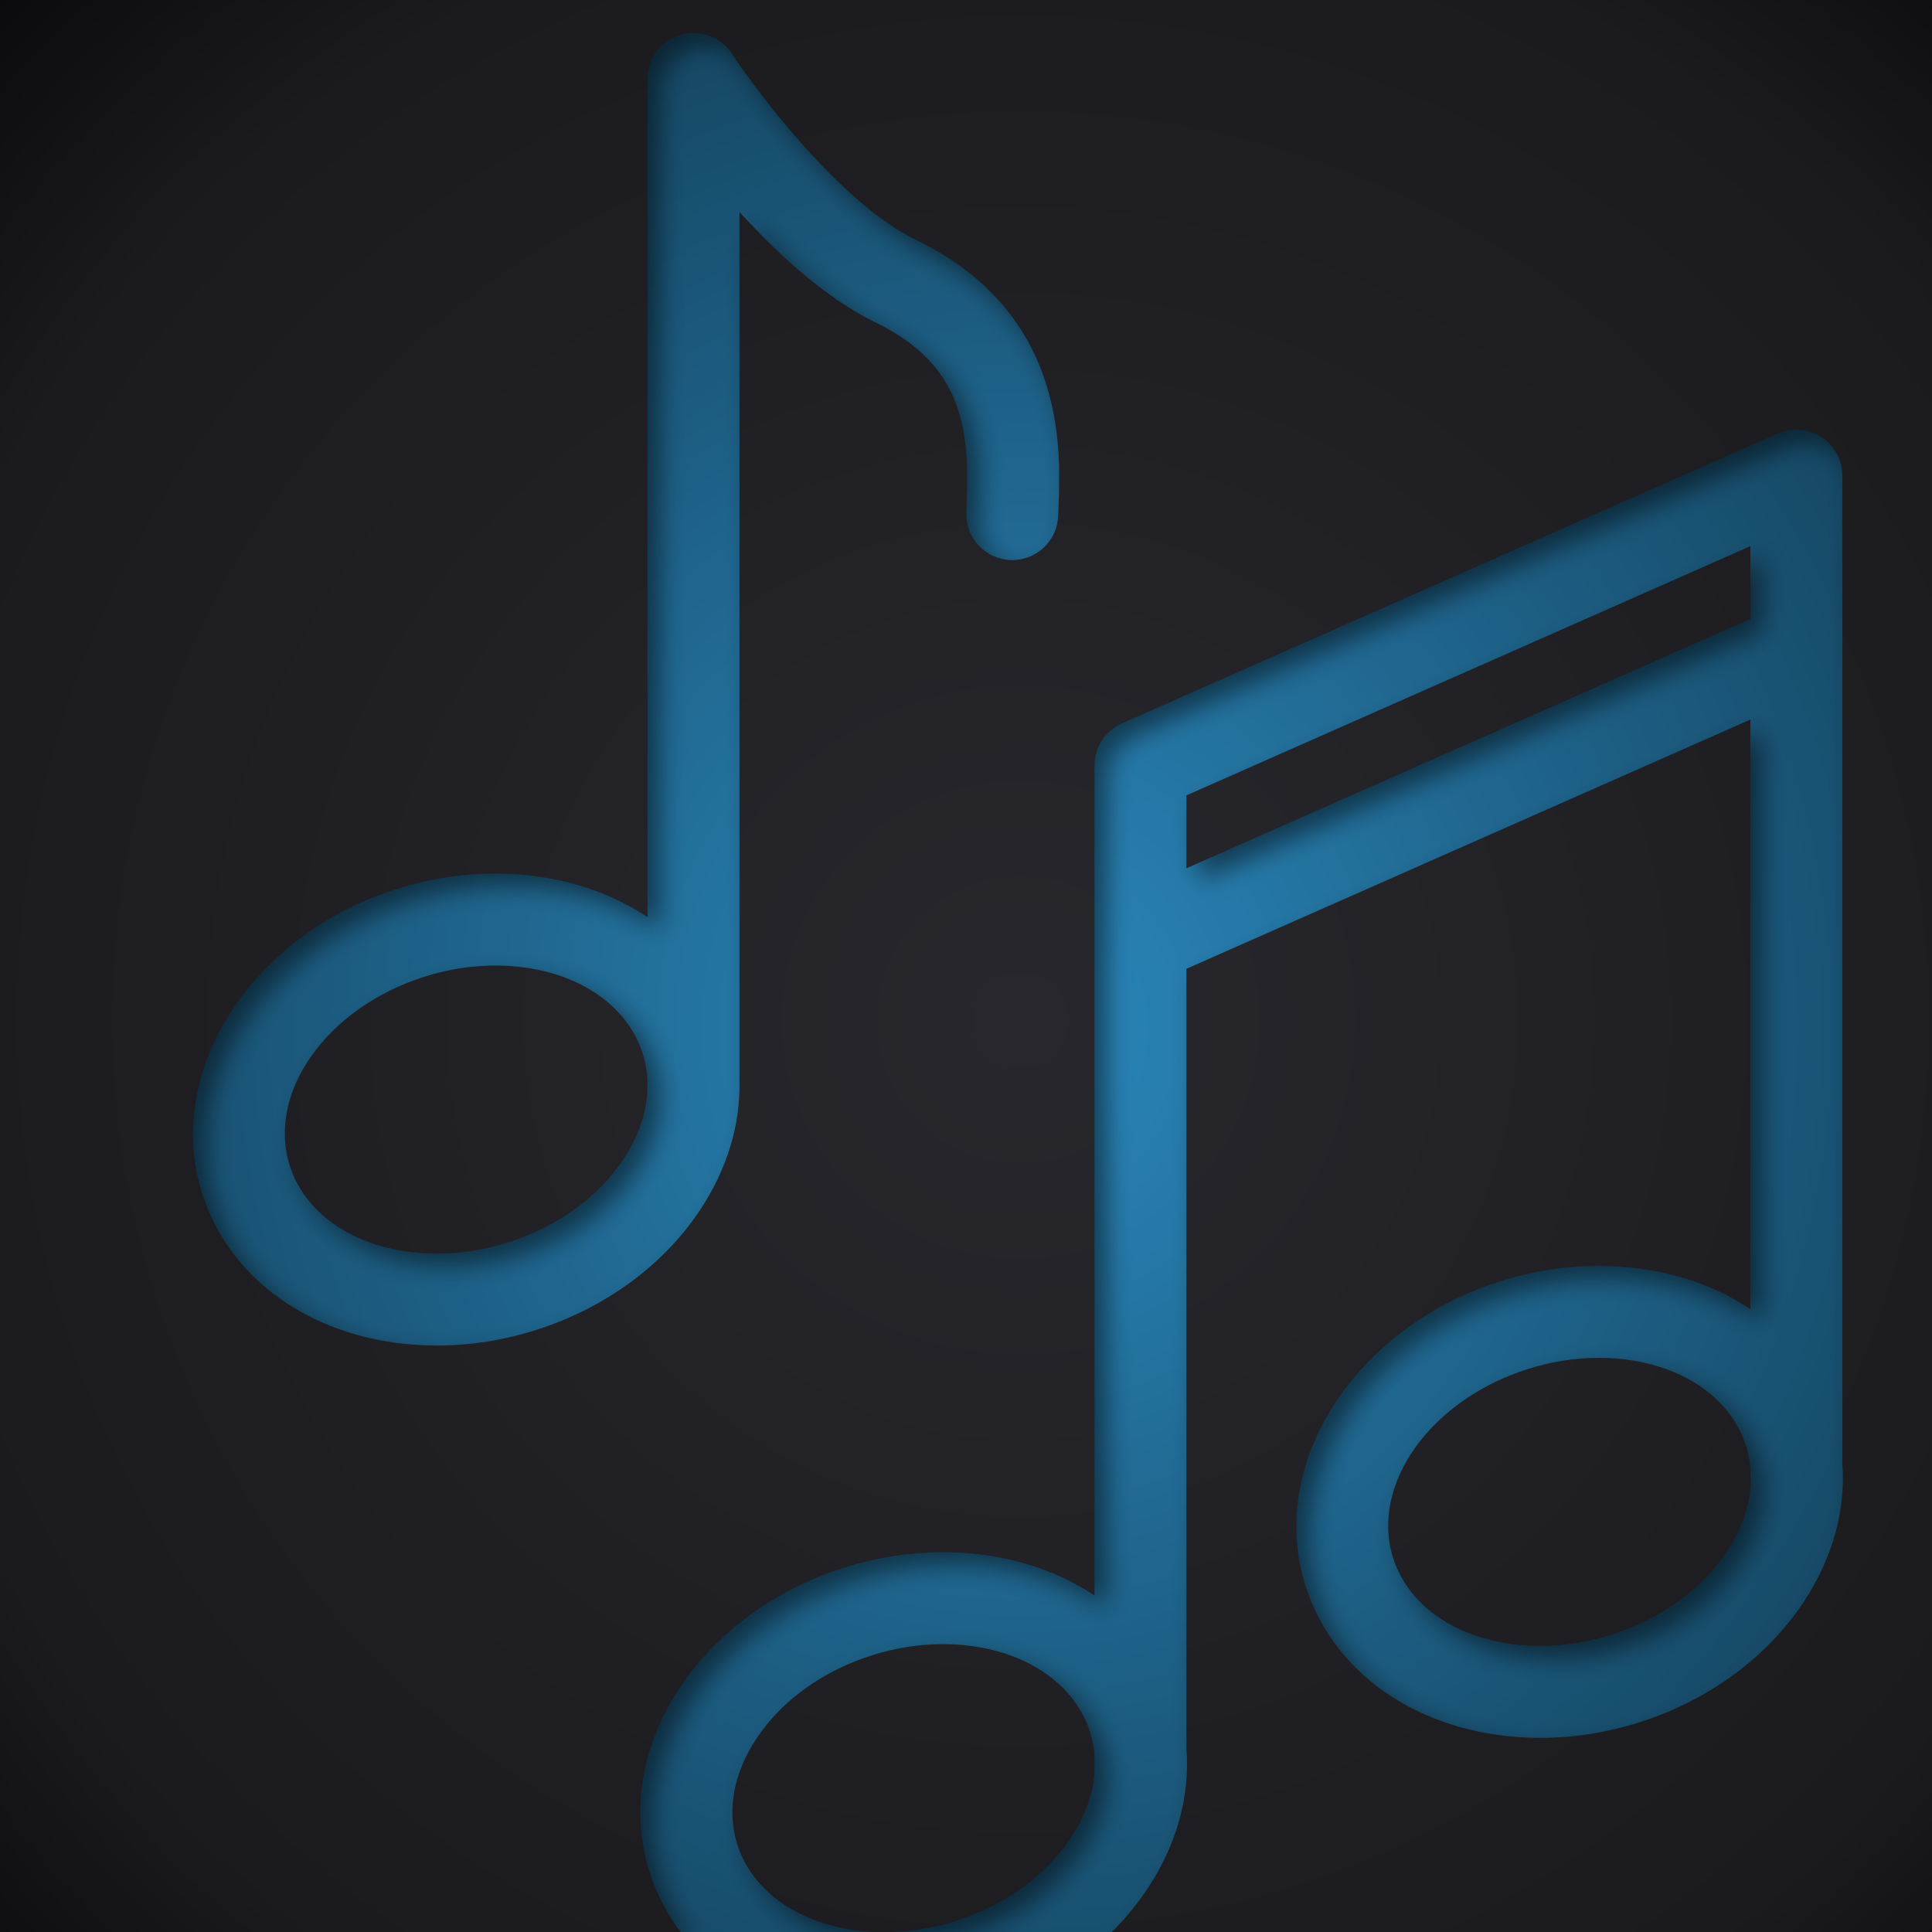
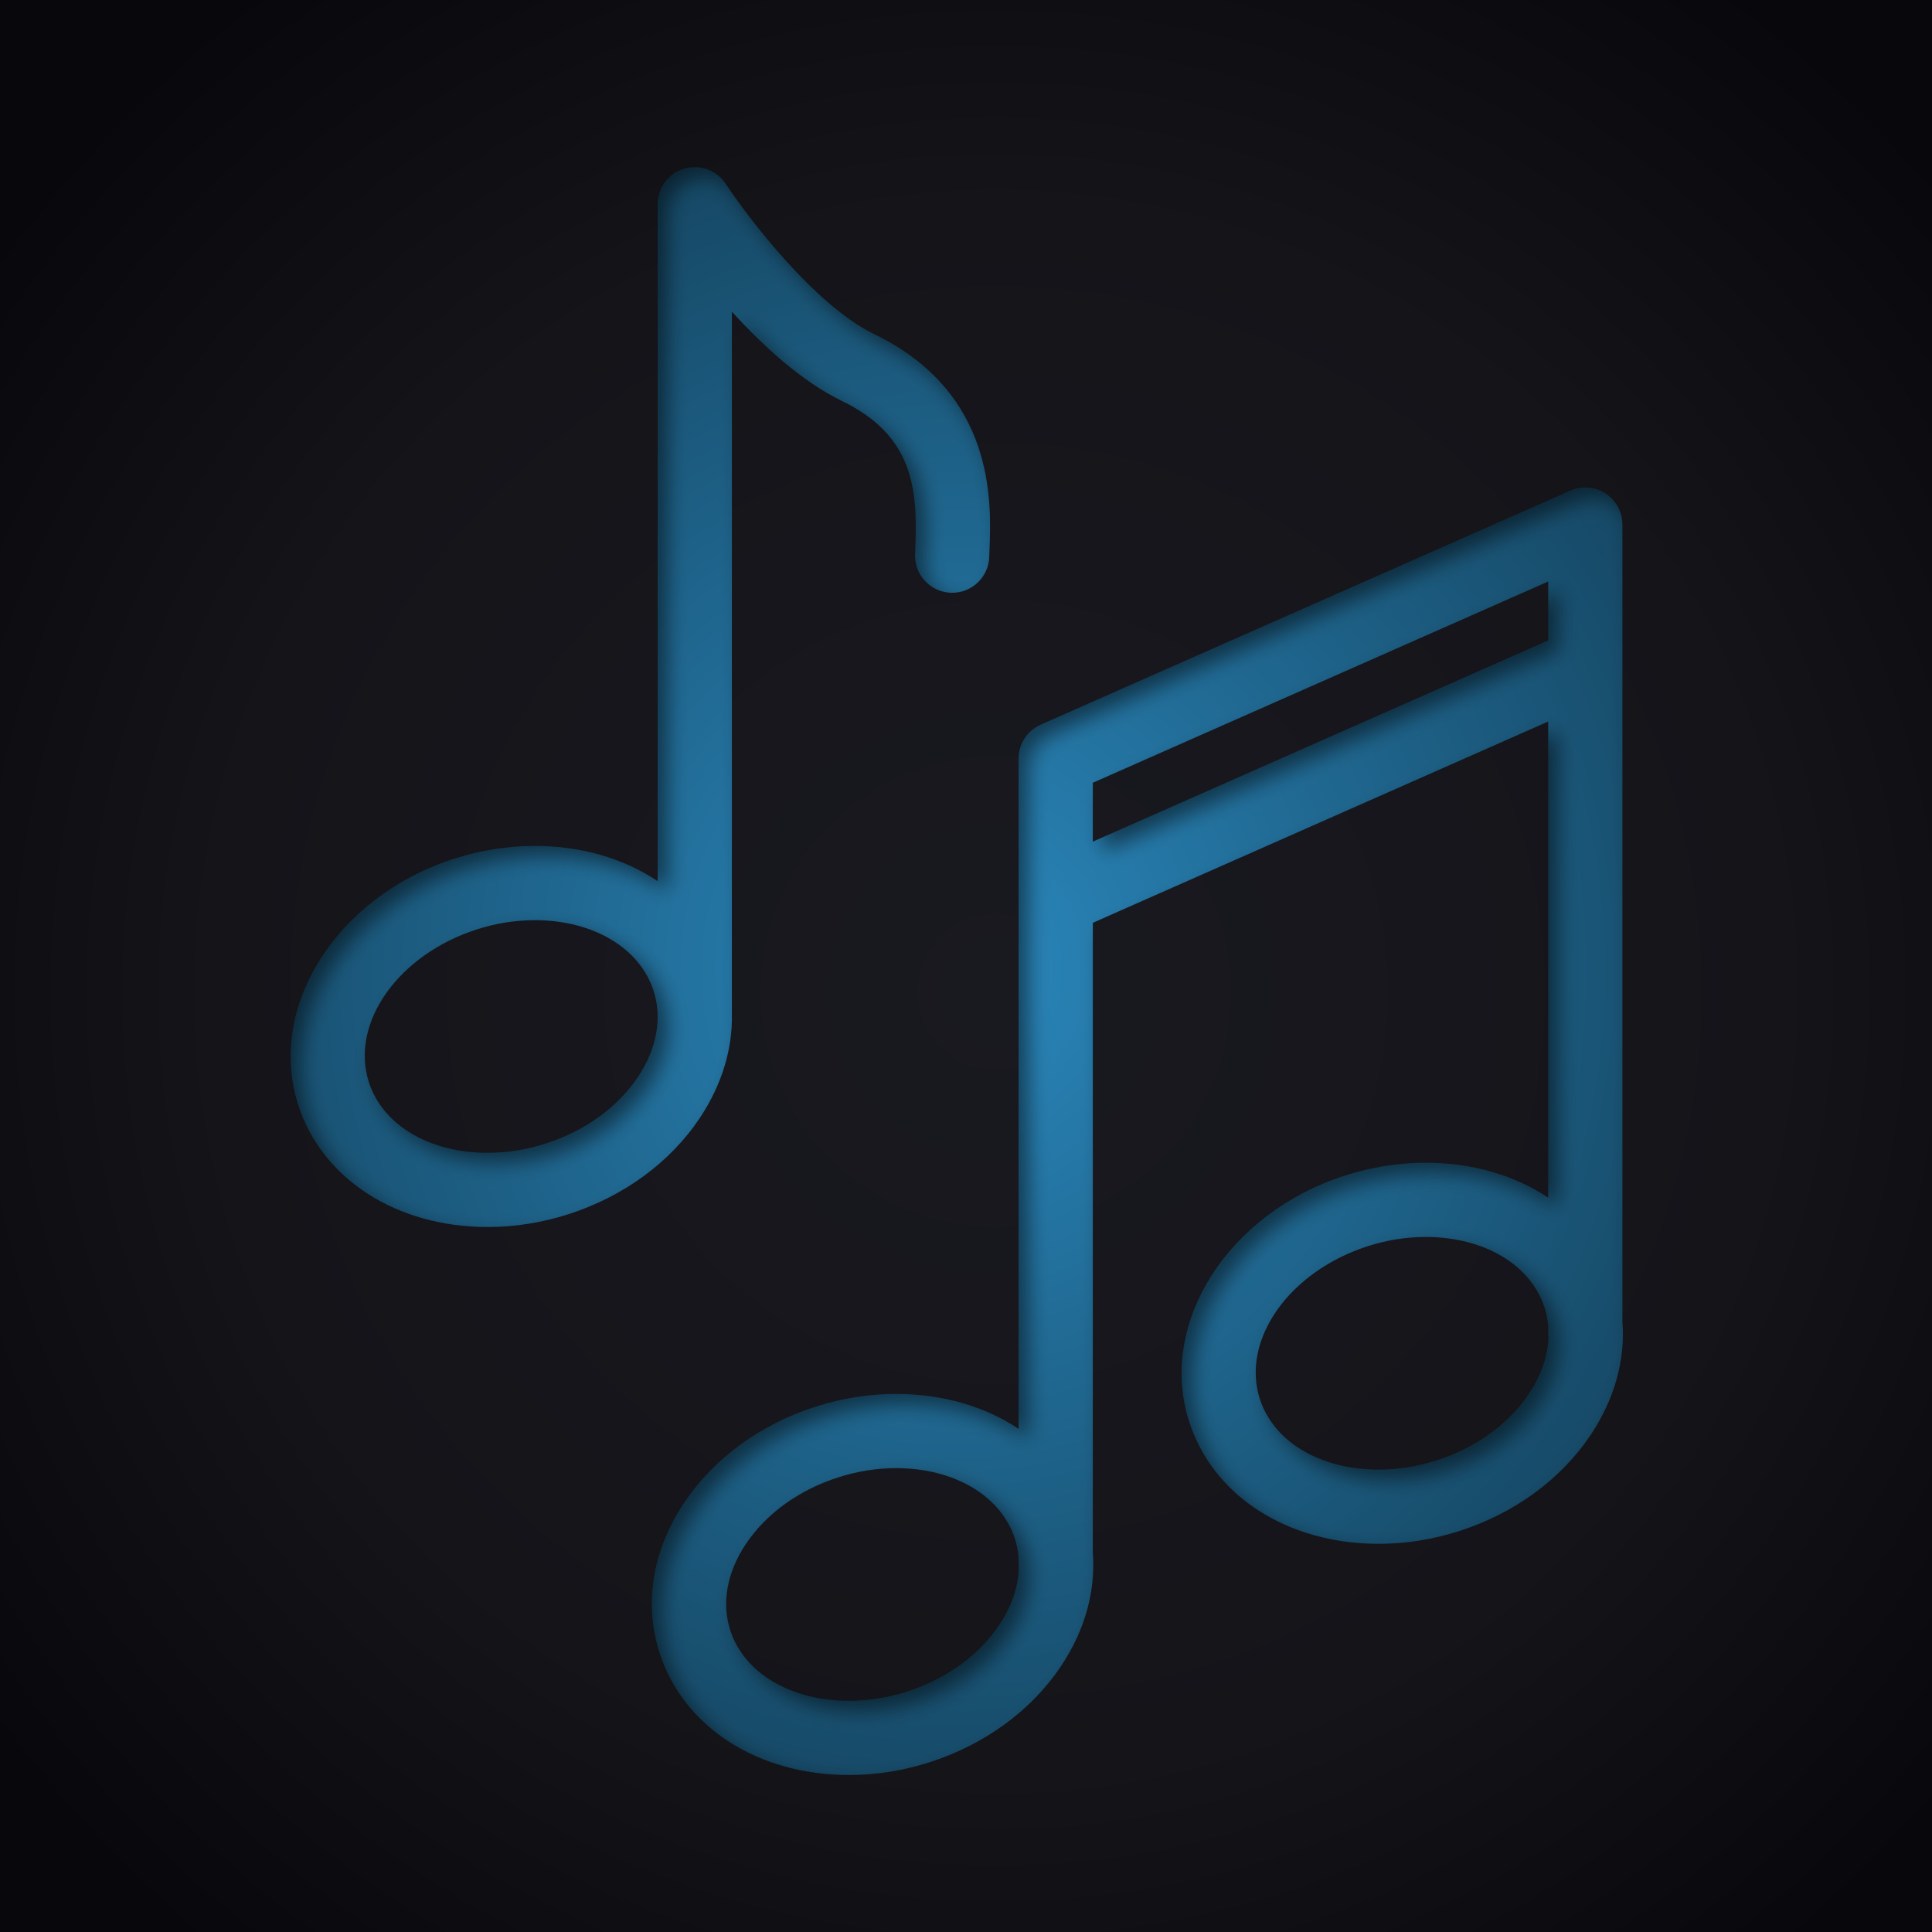
<svg xmlns="http://www.w3.org/2000/svg" xmlns:xlink="http://www.w3.org/1999/xlink" width="48" height="48" viewBox="0 0 12.7 12.7" version="1.1" id="svg8">
  <defs id="defs2">
    <linearGradient id="linearGradient1248">
      <stop style="stop-color:#2a88bd;stop-opacity:1;" offset="0" id="stop1244" />
      <stop id="stop1252" offset="0.436" style="stop-color:#1e6289;stop-opacity:1;" />
      <stop style="stop-color:#0f3246;stop-opacity:1" offset="1" id="stop1246" />
    </linearGradient>
    <linearGradient id="linearGradient1240">
-       <stop id="stop1236" offset="0" style="stop-color:#27272d;stop-opacity:1" />
-       <stop style="stop-color:#1b1b1e;stop-opacity:1" offset="0.765" id="stop1242" />
+       <stop id="stop1236" offset="0" style="stop-color:#191920;stop-opacity:1" />
+       <stop style="stop-color:#141419;stop-opacity:1" offset="0.627" id="stop1242" />
      <stop id="stop1238" offset="1" style="stop-color:#08080c;stop-opacity:1" />
    </linearGradient>
-     <radialGradient xlink:href="#linearGradient1240" id="radialGradient1234" cx="6.709" cy="291" fx="6.709" fy="291" r="8.174" gradientTransform="matrix(1.204366,1.4484126e-6,-1.4480636e-6,1.204076,-1.370687,-59.38603)" gradientUnits="userSpaceOnUse" />
+     <radialGradient xlink:href="#linearGradient1240" id="radialGradient1234" cx="6.709" cy="291" fx="6.709" fy="291" r="8.174" gradientTransform="matrix(1.006333,1.2102508e-6,-1.2099592e-6,1.00609,-0.2038962,-1.953002)" gradientUnits="userSpaceOnUse" />
    <radialGradient xlink:href="#linearGradient1248" id="radialGradient1250" cx="162.425" cy="162.423" fx="162.425" fy="162.423" r="134.579" gradientTransform="matrix(1.622242,5.3205232e-8,-5.5747932e-8,1.699769,-101.0674,-113.659)" gradientUnits="userSpaceOnUse" />
    <filter style="color-interpolation-filters:sRGB" id="filter1254" />
    <filter style="color-interpolation-filters:sRGB;" id="filter1426">
      <feFlood flood-opacity="0.498" flood-color="rgb(0,0,0)" result="flood" id="feFlood1416" />
      <feComposite in="flood" in2="SourceGraphic" operator="out" result="composite1" id="feComposite1418" />
      <feGaussianBlur in="composite1" stdDeviation="2" result="blur" id="feGaussianBlur1420" />
      <feOffset dx="2" dy="2" result="offset" id="feOffset1422" />
      <feComposite in="offset" in2="SourceGraphic" operator="atop" result="composite2" id="feComposite1424" />
    </filter>
+     <radialGradient xlink:href="#linearGradient1248" id="radialGradient98" gradientUnits="userSpaceOnUse" gradientTransform="matrix(1.622242,5.3205232e-8,-5.5747932e-8,1.699769,-101.0674,-113.659)" cx="162.425" cy="162.423" fx="162.425" fy="162.423" r="134.579" />
+     <radialGradient xlink:href="#linearGradient1248" id="radialGradient100" gradientUnits="userSpaceOnUse" gradientTransform="matrix(1.622242,5.3205232e-8,-5.5747932e-8,1.699769,-101.0674,-113.659)" cx="162.425" cy="162.423" fx="162.425" fy="162.423" r="134.579" />
  </defs>
  <g id="layer1" transform="translate(0,-284.3)">
-     <rect style="fill:url(#radialGradient1234);fill-opacity:1;stroke-width:0.265" id="rect3855" width="16.347" height="15.875" x="-1.465" y="283.062" />
-     <g id="g3795" transform="matrix(0.04029421,0,0,0.04029421,0.1468316,284.5164)" style="fill:url(#radialGradient1250);fill-opacity:1;stroke:none;stroke-opacity:1;filter:url(#filter1426)">
-       <path d="m 110.559,192.031 c 4.418,-6.66 6.594,-13.888 6.433,-21.013 V 29.208 c 6.276,6.907 14.106,14.107 22.23,18.042 14.467,7.008 15.272,17.869 14.833,29.322 -0.023,0.606 -0.045,1.179 -0.061,1.715 -0.118,4.14 3.143,7.593 7.283,7.711 0.073,0.002 0.145,0.003 0.218,0.003 4.043,0 7.377,-3.219 7.493,-7.286 0.014,-0.49 0.034,-1.014 0.055,-1.569 C 169.404,67.711 170.25,45.615 145.76,33.751 133.611,27.866 119.99,9.843 115.767,3.395 115.759,3.383 115.75,3.373 115.742,3.36 115.653,3.225 115.554,3.097 115.457,2.968 115.402,2.896 115.351,2.82 115.293,2.749 c -0.071,-0.087 -0.15,-0.167 -0.225,-0.251 -0.534,-0.597 -1.147,-1.093 -1.816,-1.48 -0.065,-0.038 -0.126,-0.081 -0.192,-0.116 -0.056,-0.03 -0.114,-0.053 -0.17,-0.082 -0.697,-0.355 -1.457,-0.602 -2.26,-0.725 -0.112,-0.018 -0.224,-0.04 -0.338,-0.052 -0.09,-0.01 -0.182,-0.011 -0.273,-0.018 -0.161,-0.011 -0.322,-0.023 -0.484,-0.024 -0.014,0 -0.028,-0.002 -0.043,-0.002 -0.069,0 -0.136,0.009 -0.205,0.01 -0.167,0.004 -0.334,0.01 -0.5,0.025 -0.097,0.009 -0.191,0.025 -0.286,0.038 -0.147,0.02 -0.295,0.039 -0.442,0.067 -0.11,0.022 -0.217,0.049 -0.326,0.075 -0.128,0.031 -0.255,0.061 -0.381,0.099 -0.124,0.037 -0.245,0.081 -0.366,0.124 -0.107,0.038 -0.215,0.074 -0.321,0.117 -0.138,0.056 -0.271,0.12 -0.404,0.184 -0.087,0.042 -0.175,0.08 -0.261,0.125 -0.148,0.078 -0.29,0.165 -0.432,0.252 -0.059,0.037 -0.119,0.066 -0.177,0.104 -0.012,0.008 -0.023,0.018 -0.036,0.026 -0.135,0.09 -0.264,0.188 -0.393,0.286 -0.072,0.055 -0.148,0.106 -0.218,0.163 -0.089,0.073 -0.173,0.154 -0.259,0.232 -0.604,0.541 -1.104,1.163 -1.492,1.841 -0.031,0.054 -0.067,0.106 -0.097,0.161 -0.03,0.055 -0.053,0.113 -0.082,0.169 -0.354,0.693 -0.6,1.448 -0.723,2.245 -0.019,0.119 -0.042,0.236 -0.054,0.355 -0.009,0.087 -0.011,0.176 -0.017,0.264 -0.012,0.164 -0.023,0.329 -0.025,0.494 0,0.014 -0.002,0.028 -0.002,0.042 v 136.754 c -6.757,-4.537 -15.341,-7.109 -24.838,-7.109 -5.436,0 -10.895,0.864 -16.226,2.567 -23.742,7.588 -37.905,29.879 -31.574,49.69 4.802,15.028 19.84,24.739 38.312,24.739 5.436,0 10.895,-0.864 16.226,-2.567 11.211,-3.579 20.682,-10.52 26.666,-19.54 z M 98.06,183.738 c -4.106,6.189 -10.759,11 -18.733,13.548 -3.853,1.231 -7.776,1.855 -11.661,1.855 -11.817,0 -21.247,-5.615 -24.024,-14.305 -3.814,-11.934 5.989,-25.767 21.852,-30.836 3.853,-1.231 7.776,-1.855 11.66,-1.855 11.818,0 21.248,5.615 24.025,14.306 1.751,5.478 0.643,11.617 -3.119,17.287 z" id="path3791" style="fill:url(#radialGradient1250);fill-opacity:1;stroke:none;stroke-opacity:1;" />
-       <path d="M 296.909,233.271 V 100.403 c 0,-0.013 0,-0.026 0,-0.04 V 72.21 c 0,-0.013 -0.002,-0.025 -0.002,-0.038 -10e-4,-0.187 -0.013,-0.374 -0.028,-0.561 -0.005,-0.065 -0.006,-0.132 -0.013,-0.197 -0.017,-0.152 -0.044,-0.303 -0.069,-0.454 -0.017,-0.1 -0.029,-0.201 -0.05,-0.3 -0.021,-0.096 -0.05,-0.192 -0.074,-0.287 -0.038,-0.151 -0.075,-0.303 -0.122,-0.451 -0.019,-0.059 -0.044,-0.118 -0.064,-0.177 -0.063,-0.18 -0.128,-0.358 -0.204,-0.532 -0.005,-0.012 -0.008,-0.023 -0.013,-0.035 -0.024,-0.054 -0.053,-0.103 -0.078,-0.155 -0.075,-0.16 -0.151,-0.317 -0.237,-0.47 -0.051,-0.092 -0.108,-0.179 -0.163,-0.267 -0.071,-0.115 -0.141,-0.231 -0.218,-0.342 -0.075,-0.109 -0.156,-0.213 -0.237,-0.317 -0.065,-0.084 -0.129,-0.17 -0.197,-0.25 -0.094,-0.112 -0.193,-0.217 -0.293,-0.322 -0.066,-0.069 -0.13,-0.14 -0.198,-0.206 -0.104,-0.101 -0.211,-0.196 -0.319,-0.29 -0.076,-0.066 -0.151,-0.133 -0.229,-0.195 -0.103,-0.083 -0.21,-0.16 -0.317,-0.237 -0.093,-0.067 -0.186,-0.134 -0.282,-0.197 -0.097,-0.063 -0.196,-0.121 -0.296,-0.18 -0.113,-0.066 -0.226,-0.132 -0.343,-0.193 -0.09,-0.046 -0.182,-0.088 -0.273,-0.131 -0.129,-0.06 -0.258,-0.12 -0.391,-0.173 -0.091,-0.037 -0.183,-0.068 -0.275,-0.101 -0.134,-0.047 -0.268,-0.095 -0.405,-0.135 -0.106,-0.031 -0.213,-0.056 -0.32,-0.082 -0.124,-0.03 -0.247,-0.062 -0.374,-0.086 -0.138,-0.026 -0.277,-0.045 -0.417,-0.064 -0.098,-0.013 -0.195,-0.029 -0.294,-0.039 -0.183,-0.017 -0.366,-0.023 -0.55,-0.027 -0.052,-10e-4 -0.102,-0.008 -0.153,-0.008 -0.011,0 -0.021,0.001 -0.033,0.002 -0.198,0.001 -0.397,0.013 -0.596,0.03 -0.054,0.004 -0.109,0.005 -0.163,0.011 -0.164,0.017 -0.327,0.046 -0.49,0.075 -0.088,0.015 -0.177,0.026 -0.264,0.044 -0.106,0.022 -0.211,0.054 -0.317,0.081 -0.142,0.037 -0.285,0.07 -0.423,0.115 -0.064,0.021 -0.128,0.048 -0.192,0.07 -0.176,0.062 -0.35,0.125 -0.52,0.199 -0.011,0.005 -0.023,0.008 -0.035,0.013 l -106.874,47.234 c -0.013,0.005 -0.026,0.012 -0.04,0.017 l -0.086,0.038 c -0.054,0.024 -0.103,0.054 -0.156,0.079 -0.159,0.075 -0.317,0.151 -0.47,0.236 -0.092,0.052 -0.18,0.108 -0.269,0.163 -0.114,0.071 -0.229,0.14 -0.34,0.216 -0.11,0.077 -0.215,0.158 -0.32,0.24 -0.083,0.064 -0.166,0.127 -0.247,0.194 -0.113,0.095 -0.219,0.195 -0.325,0.295 -0.068,0.065 -0.138,0.129 -0.204,0.196 -0.101,0.104 -0.197,0.212 -0.291,0.32 -0.066,0.076 -0.132,0.15 -0.195,0.229 -0.082,0.104 -0.16,0.209 -0.236,0.316 -0.067,0.093 -0.134,0.187 -0.197,0.283 -0.063,0.096 -0.12,0.194 -0.178,0.292 -0.067,0.115 -0.134,0.229 -0.195,0.348 -0.046,0.088 -0.087,0.177 -0.128,0.267 -0.062,0.132 -0.122,0.263 -0.177,0.399 -0.035,0.087 -0.065,0.175 -0.096,0.263 -0.05,0.139 -0.098,0.276 -0.14,0.419 -0.029,0.1 -0.053,0.202 -0.078,0.303 -0.032,0.13 -0.065,0.26 -0.09,0.392 -0.025,0.13 -0.042,0.261 -0.06,0.392 -0.015,0.107 -0.032,0.212 -0.042,0.32 -0.016,0.171 -0.022,0.344 -0.026,0.517 -0.001,0.061 -0.009,0.12 -0.009,0.181 v 0.097 c 0,0.013 0,0.026 0,0.039 v 28.252 c 0,0.013 0,0.026 0,0.039 v 106.977 c -6.744,-4.501 -15.297,-7.052 -24.754,-7.052 -5.436,0 -10.895,0.864 -16.226,2.567 -11.212,3.583 -20.682,10.523 -26.666,19.544 -6.329,9.539 -8.072,20.246 -4.908,30.146 4.802,15.028 19.84,24.739 38.312,24.739 5.436,0 10.895,-0.864 16.226,-2.567 11.211,-3.583 20.682,-10.523 26.666,-19.543 4.78,-7.205 6.939,-15.074 6.35,-22.76 V 152.676 l 92,-40.661 v 96.183 c -6.745,-4.501 -15.297,-7.053 -24.755,-7.053 -5.436,0 -10.895,0.864 -16.226,2.567 -23.742,7.588 -37.905,29.879 -31.574,49.69 4.802,15.028 19.84,24.739 38.312,24.739 5.436,0 10.895,-0.864 16.226,-2.567 11.211,-3.583 20.682,-10.523 26.667,-19.544 4.78,-7.203 6.94,-15.073 6.35,-22.759 z m -144.581,74.723 c -3.853,1.231 -7.776,1.855 -11.661,1.855 -11.817,0 -21.247,-5.615 -24.024,-14.305 -1.75,-5.478 -0.643,-11.618 3.119,-17.288 4.106,-6.188 10.759,-11 18.733,-13.548 3.853,-1.231 7.776,-1.855 11.66,-1.855 11.817,0 21.247,5.615 24.024,14.306 0.38,1.189 0.617,2.412 0.73,3.652 v 2.835 c 0,0.082 0.01,0.161 0.012,0.243 -0.288,3.524 -1.585,7.126 -3.861,10.557 -4.106,6.188 -10.758,10.999 -18.732,13.548 z m 37.581,-171.718 v -11.892 l 92,-40.66 v 11.891 z m 69.419,125.011 c -3.853,1.231 -7.776,1.855 -11.661,1.855 -11.817,0 -21.247,-5.615 -24.024,-14.305 -3.814,-11.934 5.989,-25.767 21.852,-30.836 3.853,-1.231 7.776,-1.855 11.66,-1.855 11.818,0 21.248,5.615 24.025,14.306 0.38,1.189 0.617,2.412 0.73,3.652 v 1.542 c 0,0.295 0.021,0.586 0.055,0.872 -0.169,3.733 -1.484,7.574 -3.903,11.221 -4.108,6.188 -10.76,10.999 -18.734,13.548 z" id="path3793" style="fill:url(#radialGradient1250);fill-opacity:1;stroke:none;stroke-width:57.612;stroke-miterlimit:4;stroke-dasharray:none;stroke-opacity:1;" />
+     <rect style="fill:url(#radialGradient1234);fill-opacity:1;stroke-width:0.221" id="rect3855" width="13.659" height="13.265" x="-0.282" y="284.187" />
+     <g id="g3795" transform="matrix(0.03253725,0,0,0.03253725,1.004487,285.3984)" style="fill:url(#radialGradient1250);fill-opacity:1;stroke:none;stroke-opacity:1;filter:url(#filter1426)">
+       <path d="m 110.559,192.031 c 4.418,-6.66 6.594,-13.888 6.433,-21.013 V 29.208 c 6.276,6.907 14.106,14.107 22.23,18.042 14.467,7.008 15.272,17.869 14.833,29.322 -0.023,0.606 -0.045,1.179 -0.061,1.715 -0.118,4.14 3.143,7.593 7.283,7.711 0.073,0.002 0.145,0.003 0.218,0.003 4.043,0 7.377,-3.219 7.493,-7.286 0.014,-0.49 0.034,-1.014 0.055,-1.569 C 169.404,67.711 170.25,45.615 145.76,33.751 133.611,27.866 119.99,9.843 115.767,3.395 115.759,3.383 115.75,3.373 115.742,3.36 115.653,3.225 115.554,3.097 115.457,2.968 115.402,2.896 115.351,2.82 115.293,2.749 c -0.071,-0.087 -0.15,-0.167 -0.225,-0.251 -0.534,-0.597 -1.147,-1.093 -1.816,-1.48 -0.065,-0.038 -0.126,-0.081 -0.192,-0.116 -0.056,-0.03 -0.114,-0.053 -0.17,-0.082 -0.697,-0.355 -1.457,-0.602 -2.26,-0.725 -0.112,-0.018 -0.224,-0.04 -0.338,-0.052 -0.09,-0.01 -0.182,-0.011 -0.273,-0.018 -0.161,-0.011 -0.322,-0.023 -0.484,-0.024 -0.014,0 -0.028,-0.002 -0.043,-0.002 -0.069,0 -0.136,0.009 -0.205,0.01 -0.167,0.004 -0.334,0.01 -0.5,0.025 -0.097,0.009 -0.191,0.025 -0.286,0.038 -0.147,0.02 -0.295,0.039 -0.442,0.067 -0.11,0.022 -0.217,0.049 -0.326,0.075 -0.128,0.031 -0.255,0.061 -0.381,0.099 -0.124,0.037 -0.245,0.081 -0.366,0.124 -0.107,0.038 -0.215,0.074 -0.321,0.117 -0.138,0.056 -0.271,0.12 -0.404,0.184 -0.087,0.042 -0.175,0.08 -0.261,0.125 -0.148,0.078 -0.29,0.165 -0.432,0.252 -0.059,0.037 -0.119,0.066 -0.177,0.104 -0.012,0.008 -0.023,0.018 -0.036,0.026 -0.135,0.09 -0.264,0.188 -0.393,0.286 -0.072,0.055 -0.148,0.106 -0.218,0.163 -0.089,0.073 -0.173,0.154 -0.259,0.232 -0.604,0.541 -1.104,1.163 -1.492,1.841 -0.031,0.054 -0.067,0.106 -0.097,0.161 -0.03,0.055 -0.053,0.113 -0.082,0.169 -0.354,0.693 -0.6,1.448 -0.723,2.245 -0.019,0.119 -0.042,0.236 -0.054,0.355 -0.009,0.087 -0.011,0.176 -0.017,0.264 -0.012,0.164 -0.023,0.329 -0.025,0.494 0,0.014 -0.002,0.028 -0.002,0.042 v 136.754 c -6.757,-4.537 -15.341,-7.109 -24.838,-7.109 -5.436,0 -10.895,0.864 -16.226,2.567 -23.742,7.588 -37.905,29.879 -31.574,49.69 4.802,15.028 19.84,24.739 38.312,24.739 5.436,0 10.895,-0.864 16.226,-2.567 11.211,-3.579 20.682,-10.52 26.666,-19.54 z M 98.06,183.738 c -4.106,6.189 -10.759,11 -18.733,13.548 -3.853,1.231 -7.776,1.855 -11.661,1.855 -11.817,0 -21.247,-5.615 -24.024,-14.305 -3.814,-11.934 5.989,-25.767 21.852,-30.836 3.853,-1.231 7.776,-1.855 11.66,-1.855 11.818,0 21.248,5.615 24.025,14.306 1.751,5.478 0.643,11.617 -3.119,17.287 z" id="path3791" style="fill:url(#radialGradient98);fill-opacity:1;stroke:none;stroke-opacity:1" />
+       <path d="M 296.909,233.271 V 100.403 c 0,-0.013 0,-0.026 0,-0.04 V 72.21 c 0,-0.013 -0.002,-0.025 -0.002,-0.038 -10e-4,-0.187 -0.013,-0.374 -0.028,-0.561 -0.005,-0.065 -0.006,-0.132 -0.013,-0.197 -0.017,-0.152 -0.044,-0.303 -0.069,-0.454 -0.017,-0.1 -0.029,-0.201 -0.05,-0.3 -0.021,-0.096 -0.05,-0.192 -0.074,-0.287 -0.038,-0.151 -0.075,-0.303 -0.122,-0.451 -0.019,-0.059 -0.044,-0.118 -0.064,-0.177 -0.063,-0.18 -0.128,-0.358 -0.204,-0.532 -0.005,-0.012 -0.008,-0.023 -0.013,-0.035 -0.024,-0.054 -0.053,-0.103 -0.078,-0.155 -0.075,-0.16 -0.151,-0.317 -0.237,-0.47 -0.051,-0.092 -0.108,-0.179 -0.163,-0.267 -0.071,-0.115 -0.141,-0.231 -0.218,-0.342 -0.075,-0.109 -0.156,-0.213 -0.237,-0.317 -0.065,-0.084 -0.129,-0.17 -0.197,-0.25 -0.094,-0.112 -0.193,-0.217 -0.293,-0.322 -0.066,-0.069 -0.13,-0.14 -0.198,-0.206 -0.104,-0.101 -0.211,-0.196 -0.319,-0.29 -0.076,-0.066 -0.151,-0.133 -0.229,-0.195 -0.103,-0.083 -0.21,-0.16 -0.317,-0.237 -0.093,-0.067 -0.186,-0.134 -0.282,-0.197 -0.097,-0.063 -0.196,-0.121 -0.296,-0.18 -0.113,-0.066 -0.226,-0.132 -0.343,-0.193 -0.09,-0.046 -0.182,-0.088 -0.273,-0.131 -0.129,-0.06 -0.258,-0.12 -0.391,-0.173 -0.091,-0.037 -0.183,-0.068 -0.275,-0.101 -0.134,-0.047 -0.268,-0.095 -0.405,-0.135 -0.106,-0.031 -0.213,-0.056 -0.32,-0.082 -0.124,-0.03 -0.247,-0.062 -0.374,-0.086 -0.138,-0.026 -0.277,-0.045 -0.417,-0.064 -0.098,-0.013 -0.195,-0.029 -0.294,-0.039 -0.183,-0.017 -0.366,-0.023 -0.55,-0.027 -0.052,-10e-4 -0.102,-0.008 -0.153,-0.008 -0.011,0 -0.021,0.001 -0.033,0.002 -0.198,0.001 -0.397,0.013 -0.596,0.03 -0.054,0.004 -0.109,0.005 -0.163,0.011 -0.164,0.017 -0.327,0.046 -0.49,0.075 -0.088,0.015 -0.177,0.026 -0.264,0.044 -0.106,0.022 -0.211,0.054 -0.317,0.081 -0.142,0.037 -0.285,0.07 -0.423,0.115 -0.064,0.021 -0.128,0.048 -0.192,0.07 -0.176,0.062 -0.35,0.125 -0.52,0.199 -0.011,0.005 -0.023,0.008 -0.035,0.013 l -106.874,47.234 c -0.013,0.005 -0.026,0.012 -0.04,0.017 l -0.086,0.038 c -0.054,0.024 -0.103,0.054 -0.156,0.079 -0.159,0.075 -0.317,0.151 -0.47,0.236 -0.092,0.052 -0.18,0.108 -0.269,0.163 -0.114,0.071 -0.229,0.14 -0.34,0.216 -0.11,0.077 -0.215,0.158 -0.32,0.24 -0.083,0.064 -0.166,0.127 -0.247,0.194 -0.113,0.095 -0.219,0.195 -0.325,0.295 -0.068,0.065 -0.138,0.129 -0.204,0.196 -0.101,0.104 -0.197,0.212 -0.291,0.32 -0.066,0.076 -0.132,0.15 -0.195,0.229 -0.082,0.104 -0.16,0.209 -0.236,0.316 -0.067,0.093 -0.134,0.187 -0.197,0.283 -0.063,0.096 -0.12,0.194 -0.178,0.292 -0.067,0.115 -0.134,0.229 -0.195,0.348 -0.046,0.088 -0.087,0.177 -0.128,0.267 -0.062,0.132 -0.122,0.263 -0.177,0.399 -0.035,0.087 -0.065,0.175 -0.096,0.263 -0.05,0.139 -0.098,0.276 -0.14,0.419 -0.029,0.1 -0.053,0.202 -0.078,0.303 -0.032,0.13 -0.065,0.26 -0.09,0.392 -0.025,0.13 -0.042,0.261 -0.06,0.392 -0.015,0.107 -0.032,0.212 -0.042,0.32 -0.016,0.171 -0.022,0.344 -0.026,0.517 -0.001,0.061 -0.009,0.12 -0.009,0.181 v 0.097 c 0,0.013 0,0.026 0,0.039 v 28.252 c 0,0.013 0,0.026 0,0.039 v 106.977 c -6.744,-4.501 -15.297,-7.052 -24.754,-7.052 -5.436,0 -10.895,0.864 -16.226,2.567 -11.212,3.583 -20.682,10.523 -26.666,19.544 -6.329,9.539 -8.072,20.246 -4.908,30.146 4.802,15.028 19.84,24.739 38.312,24.739 5.436,0 10.895,-0.864 16.226,-2.567 11.211,-3.583 20.682,-10.523 26.666,-19.543 4.78,-7.205 6.939,-15.074 6.35,-22.76 V 152.676 l 92,-40.661 v 96.183 c -6.745,-4.501 -15.297,-7.053 -24.755,-7.053 -5.436,0 -10.895,0.864 -16.226,2.567 -23.742,7.588 -37.905,29.879 -31.574,49.69 4.802,15.028 19.84,24.739 38.312,24.739 5.436,0 10.895,-0.864 16.226,-2.567 11.211,-3.583 20.682,-10.523 26.667,-19.544 4.78,-7.203 6.94,-15.073 6.35,-22.759 z m -144.581,74.723 c -3.853,1.231 -7.776,1.855 -11.661,1.855 -11.817,0 -21.247,-5.615 -24.024,-14.305 -1.75,-5.478 -0.643,-11.618 3.119,-17.288 4.106,-6.188 10.759,-11 18.733,-13.548 3.853,-1.231 7.776,-1.855 11.66,-1.855 11.817,0 21.247,5.615 24.024,14.306 0.38,1.189 0.617,2.412 0.73,3.652 v 2.835 c 0,0.082 0.01,0.161 0.012,0.243 -0.288,3.524 -1.585,7.126 -3.861,10.557 -4.106,6.188 -10.758,10.999 -18.732,13.548 z m 37.581,-171.718 v -11.892 l 92,-40.66 v 11.891 z m 69.419,125.011 c -3.853,1.231 -7.776,1.855 -11.661,1.855 -11.817,0 -21.247,-5.615 -24.024,-14.305 -3.814,-11.934 5.989,-25.767 21.852,-30.836 3.853,-1.231 7.776,-1.855 11.66,-1.855 11.818,0 21.248,5.615 24.025,14.306 0.38,1.189 0.617,2.412 0.73,3.652 v 1.542 c 0,0.295 0.021,0.586 0.055,0.872 -0.169,3.733 -1.484,7.574 -3.903,11.221 -4.108,6.188 -10.76,10.999 -18.734,13.548 z" id="path3793" style="fill:url(#radialGradient100);fill-opacity:1;stroke:none;stroke-width:57.612;stroke-miterlimit:4;stroke-dasharray:none;stroke-opacity:1" />
    </g>
  </g>
</svg>
